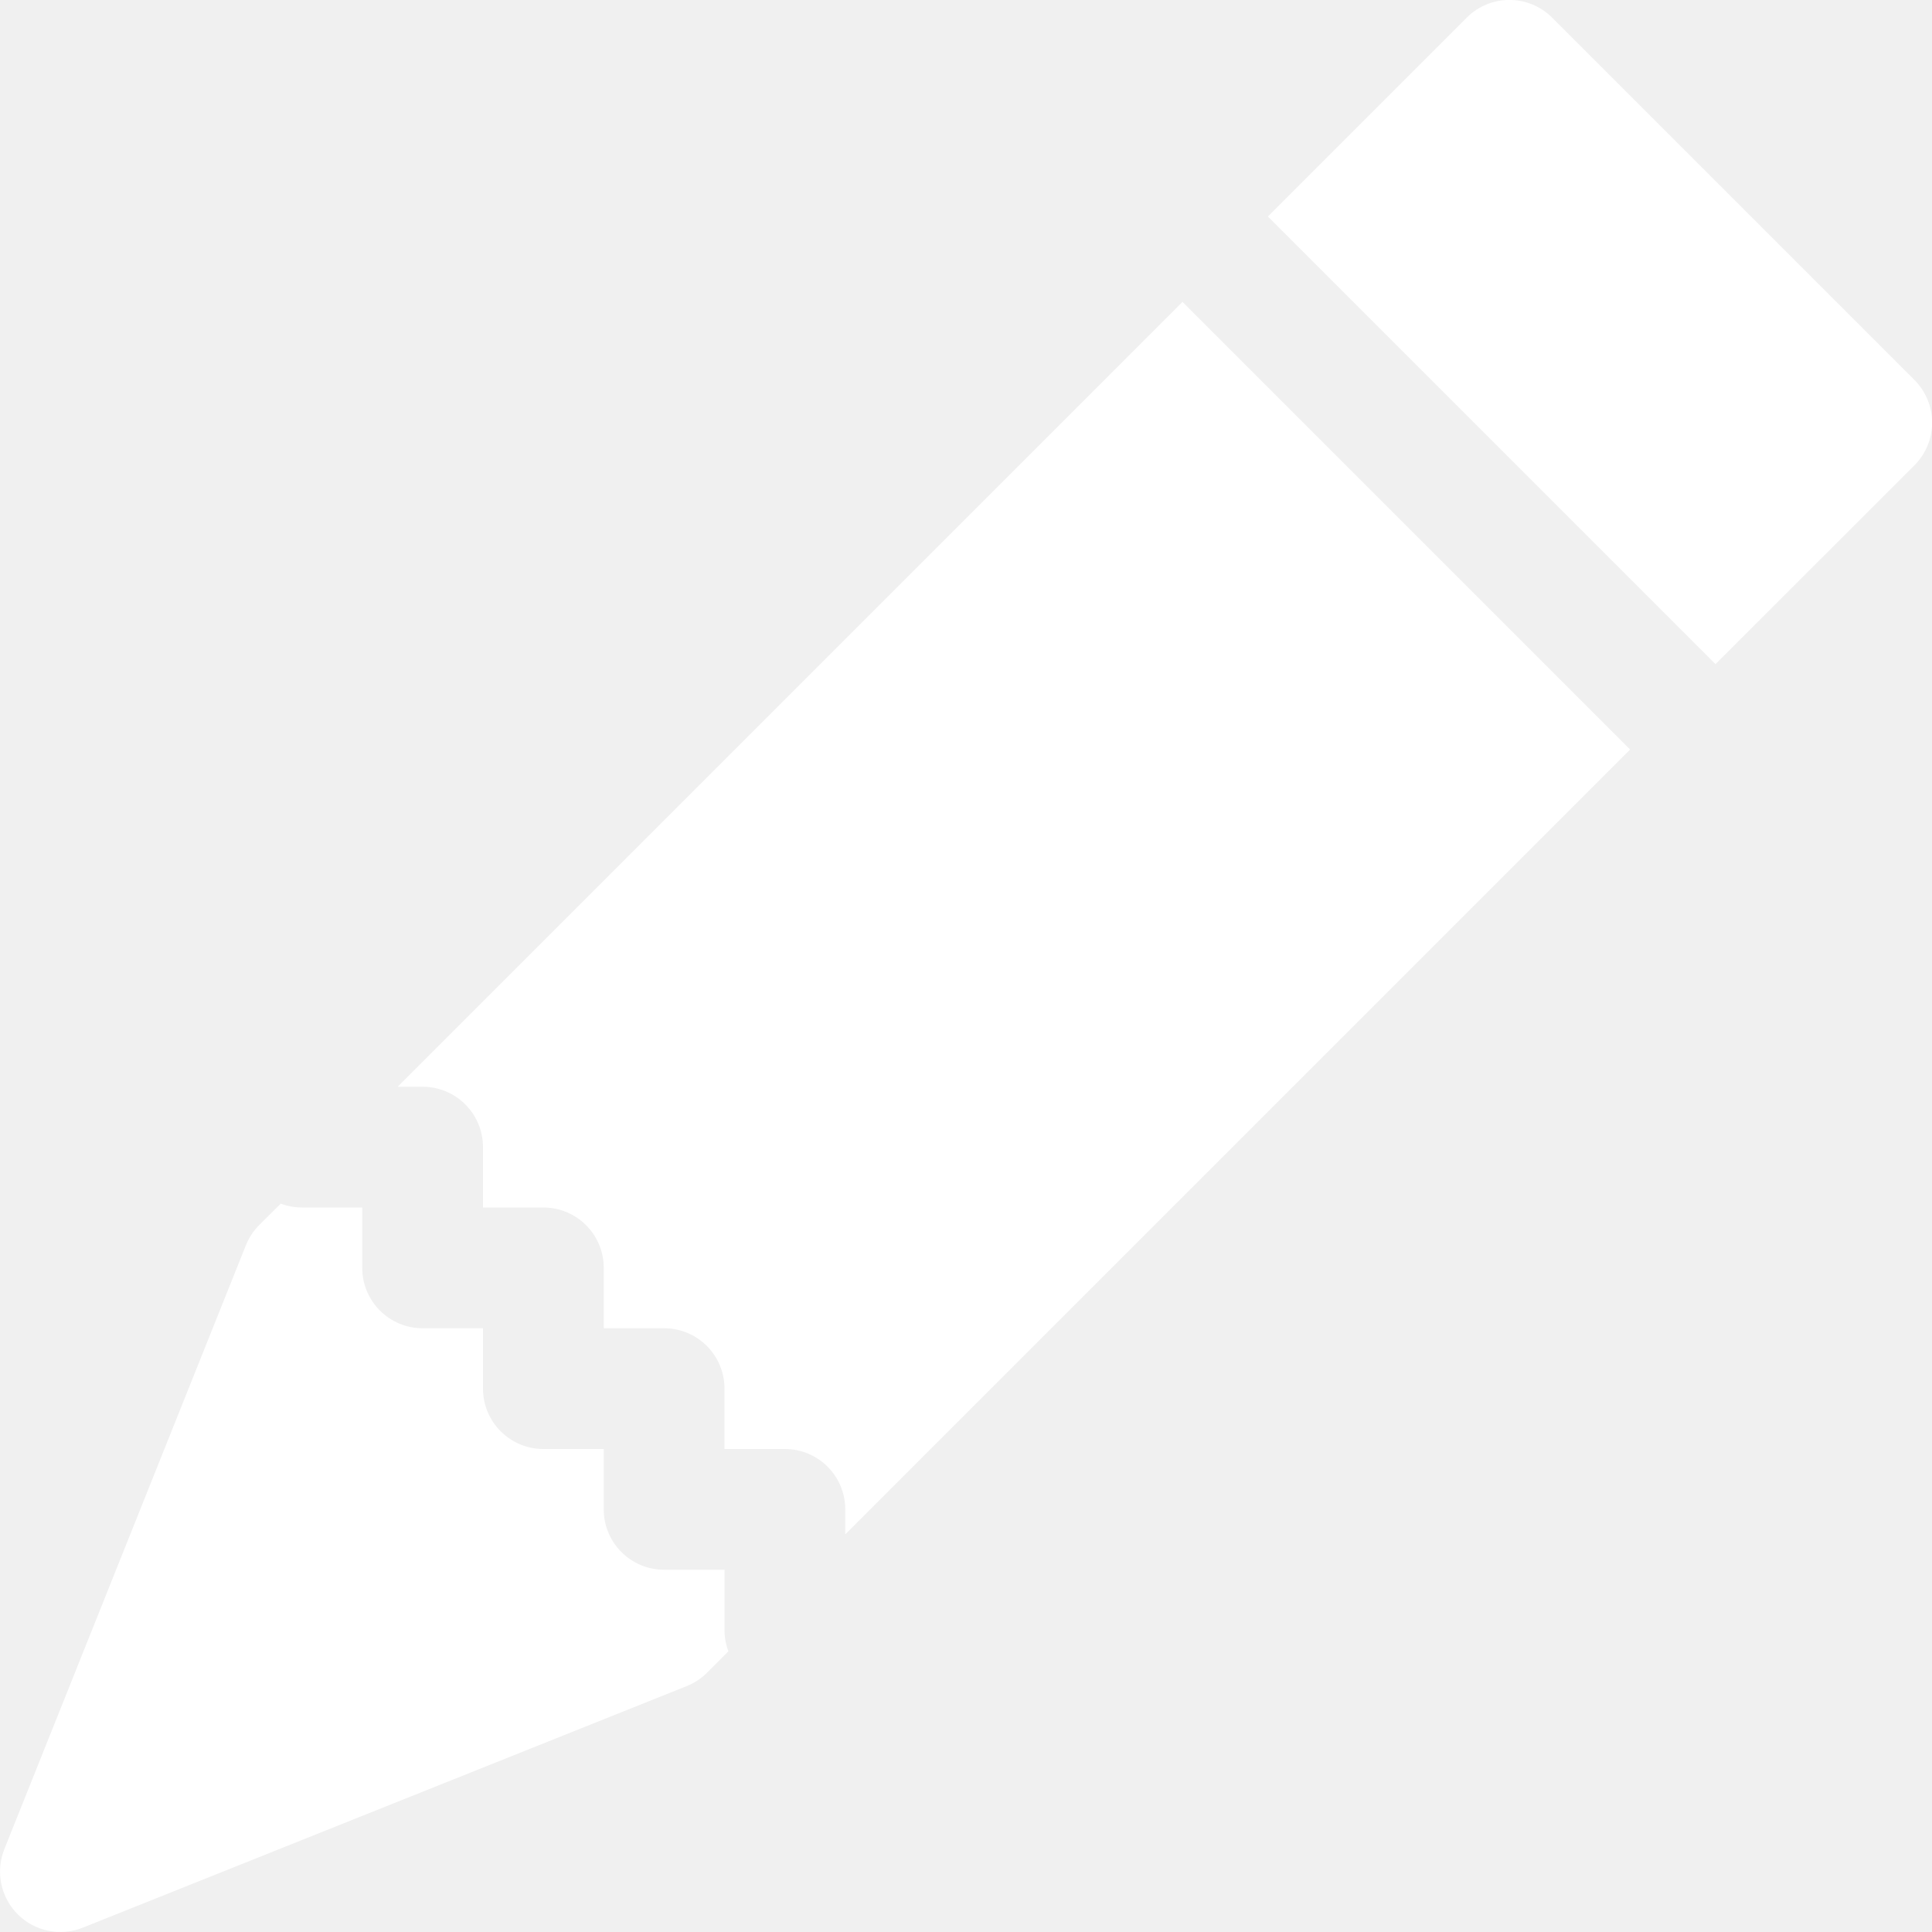
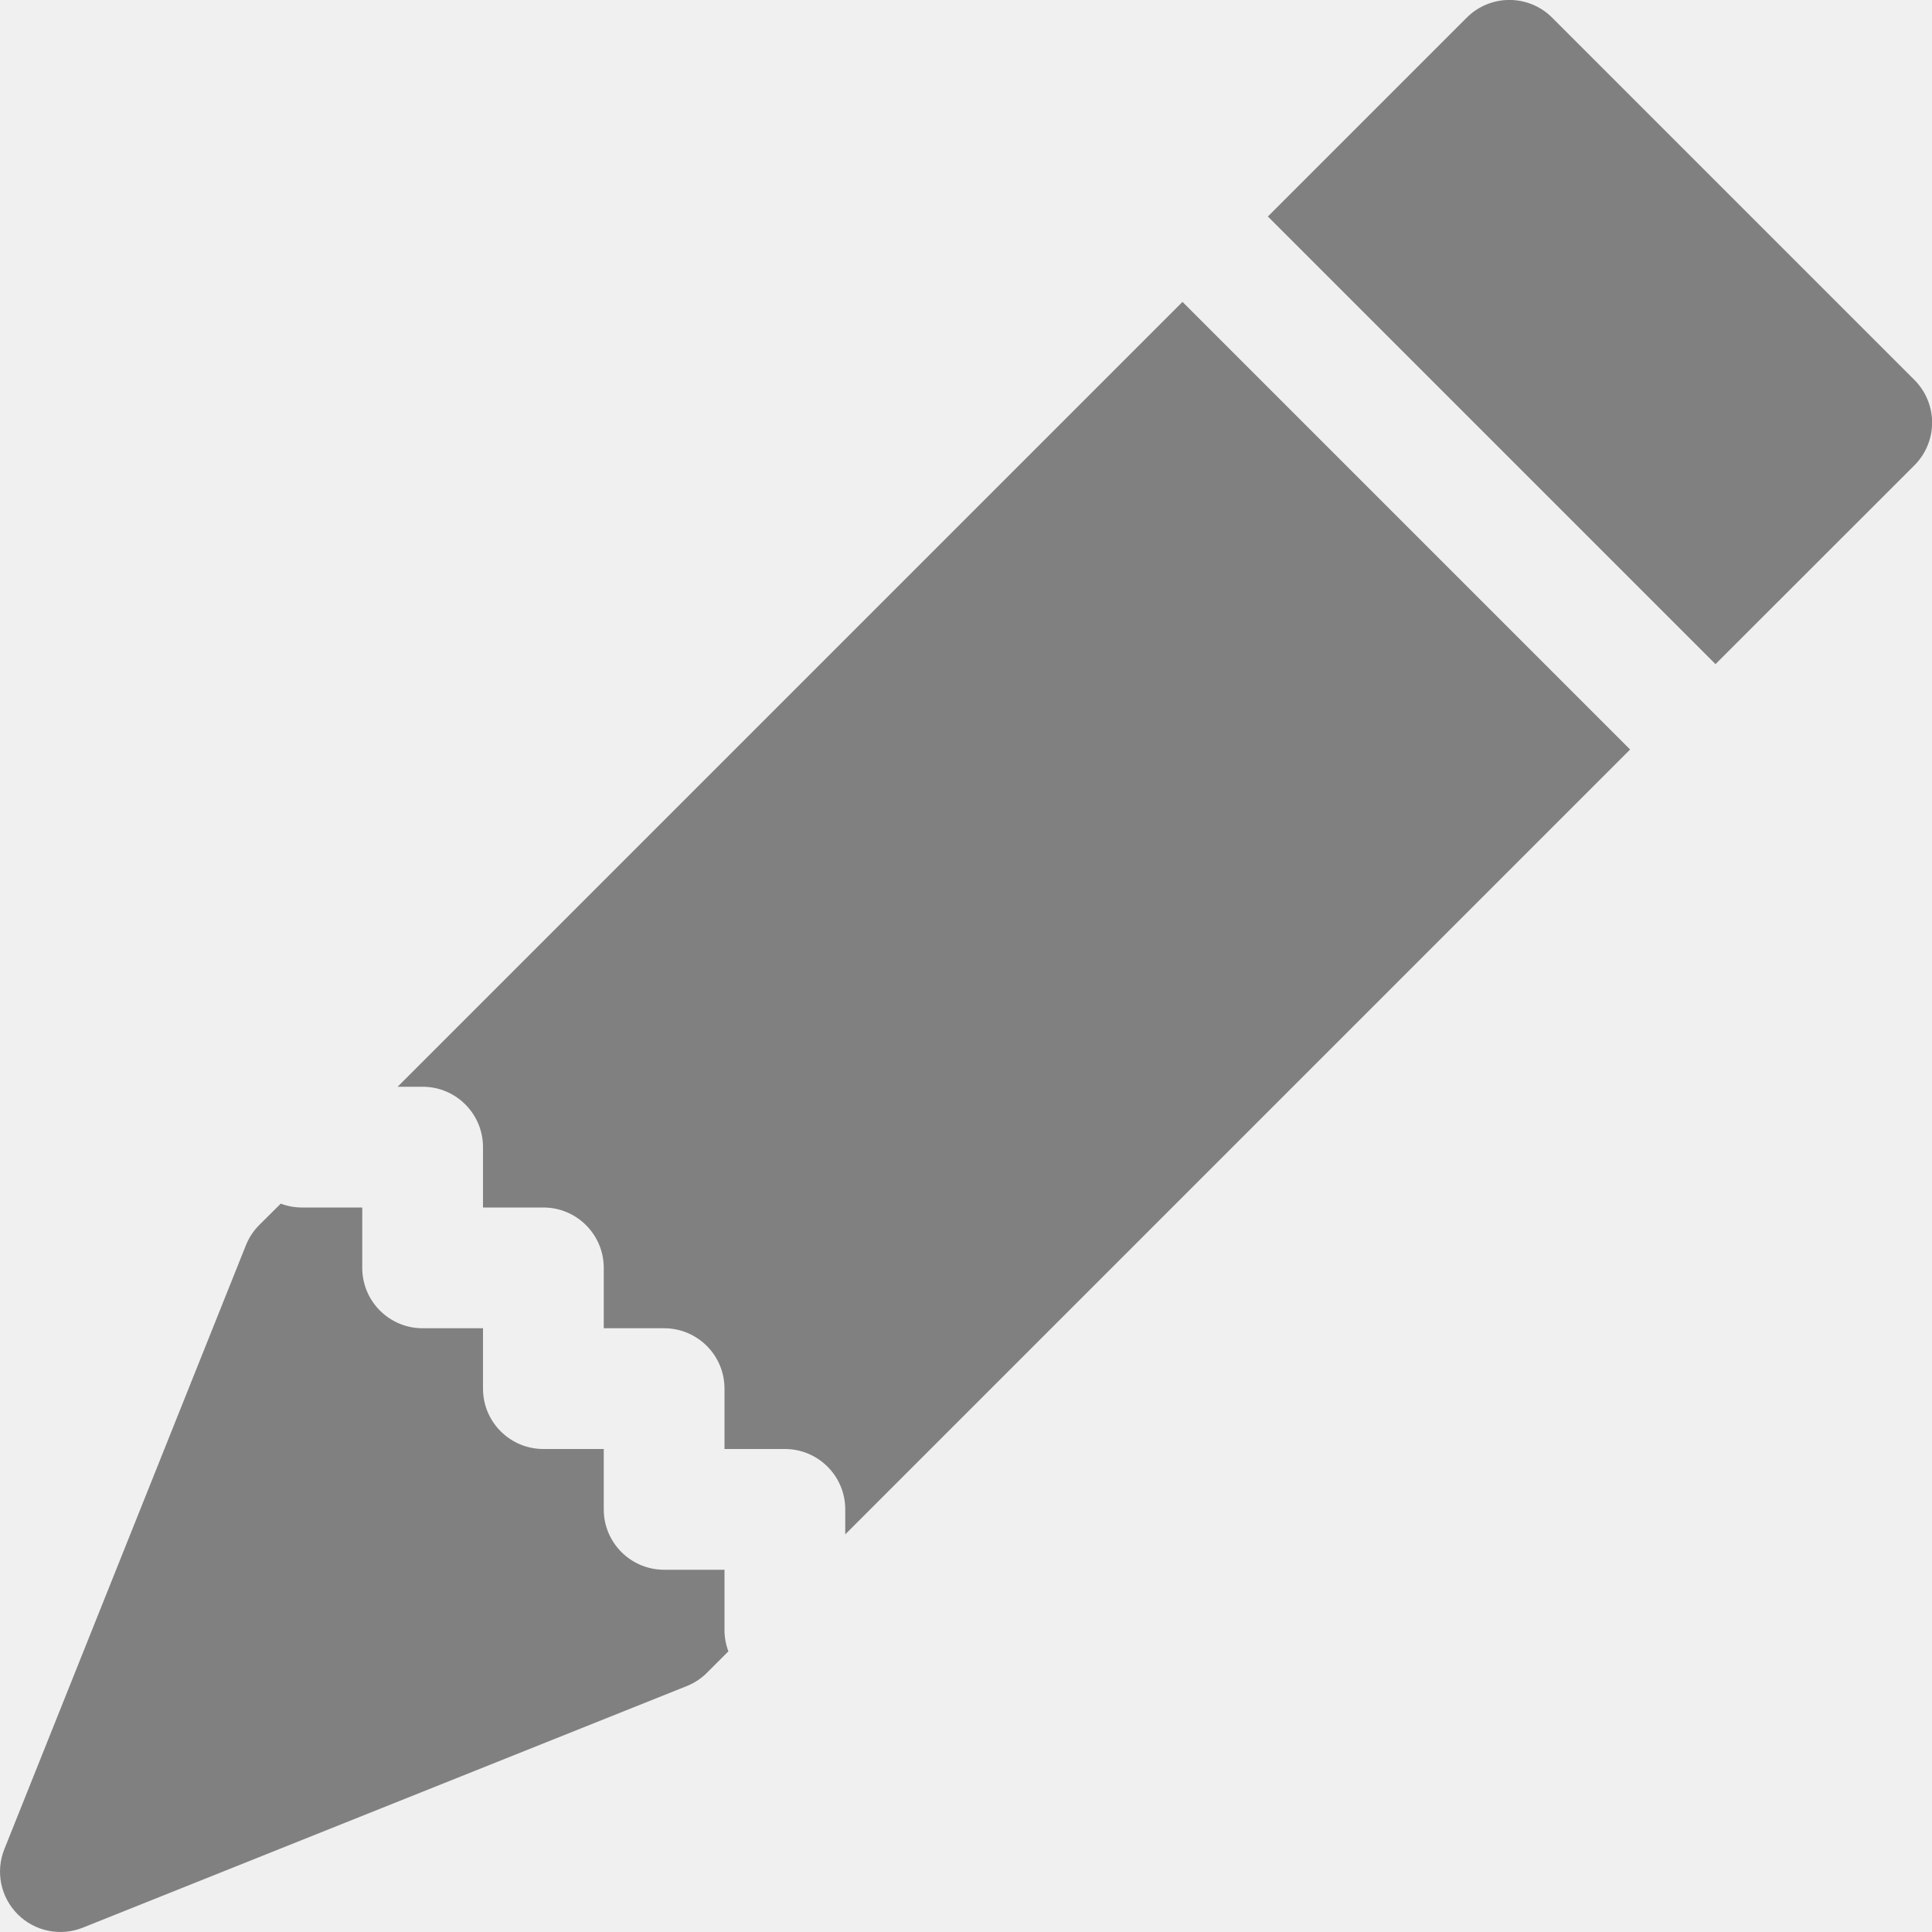
- <svg xmlns="http://www.w3.org/2000/svg" width="16" height="16" fill="white" class="bi bi-pencil-fill" viewBox="0 0 16 16">
+ <svg xmlns="http://www.w3.org/2000/svg" width="16" height="16" fill="grey" class="bi bi-pencil-fill" viewBox="0 0 16 16">
  <path d="M12.854.146a.5.5 0 0 0-.707 0L10.5 1.793 14.207 5.5l1.647-1.646a.5.5 0 0 0 0-.708l-3-3zm.646 6.061L9.793 2.5 3.293 9H3.5a.5.5 0 0 1 .5.5v.5h.5a.5.5 0 0 1 .5.5v.5h.5a.5.5 0 0 1 .5.5v.5h.5a.5.5 0 0 1 .5.5v.207l6.5-6.5zm-7.468 7.468A.5.5 0 0 1 6 13.5V13h-.5a.5.5 0 0 1-.5-.5V12h-.5a.5.5 0 0 1-.5-.5V11h-.5a.5.5 0 0 1-.5-.5V10h-.5a.499.499 0 0 1-.175-.032l-.179.178a.5.5 0 0 0-.11.168l-2 5a.5.5 0 0 0 .65.65l5-2a.5.5 0 0 0 .168-.11l.178-.178z" />
</svg>
